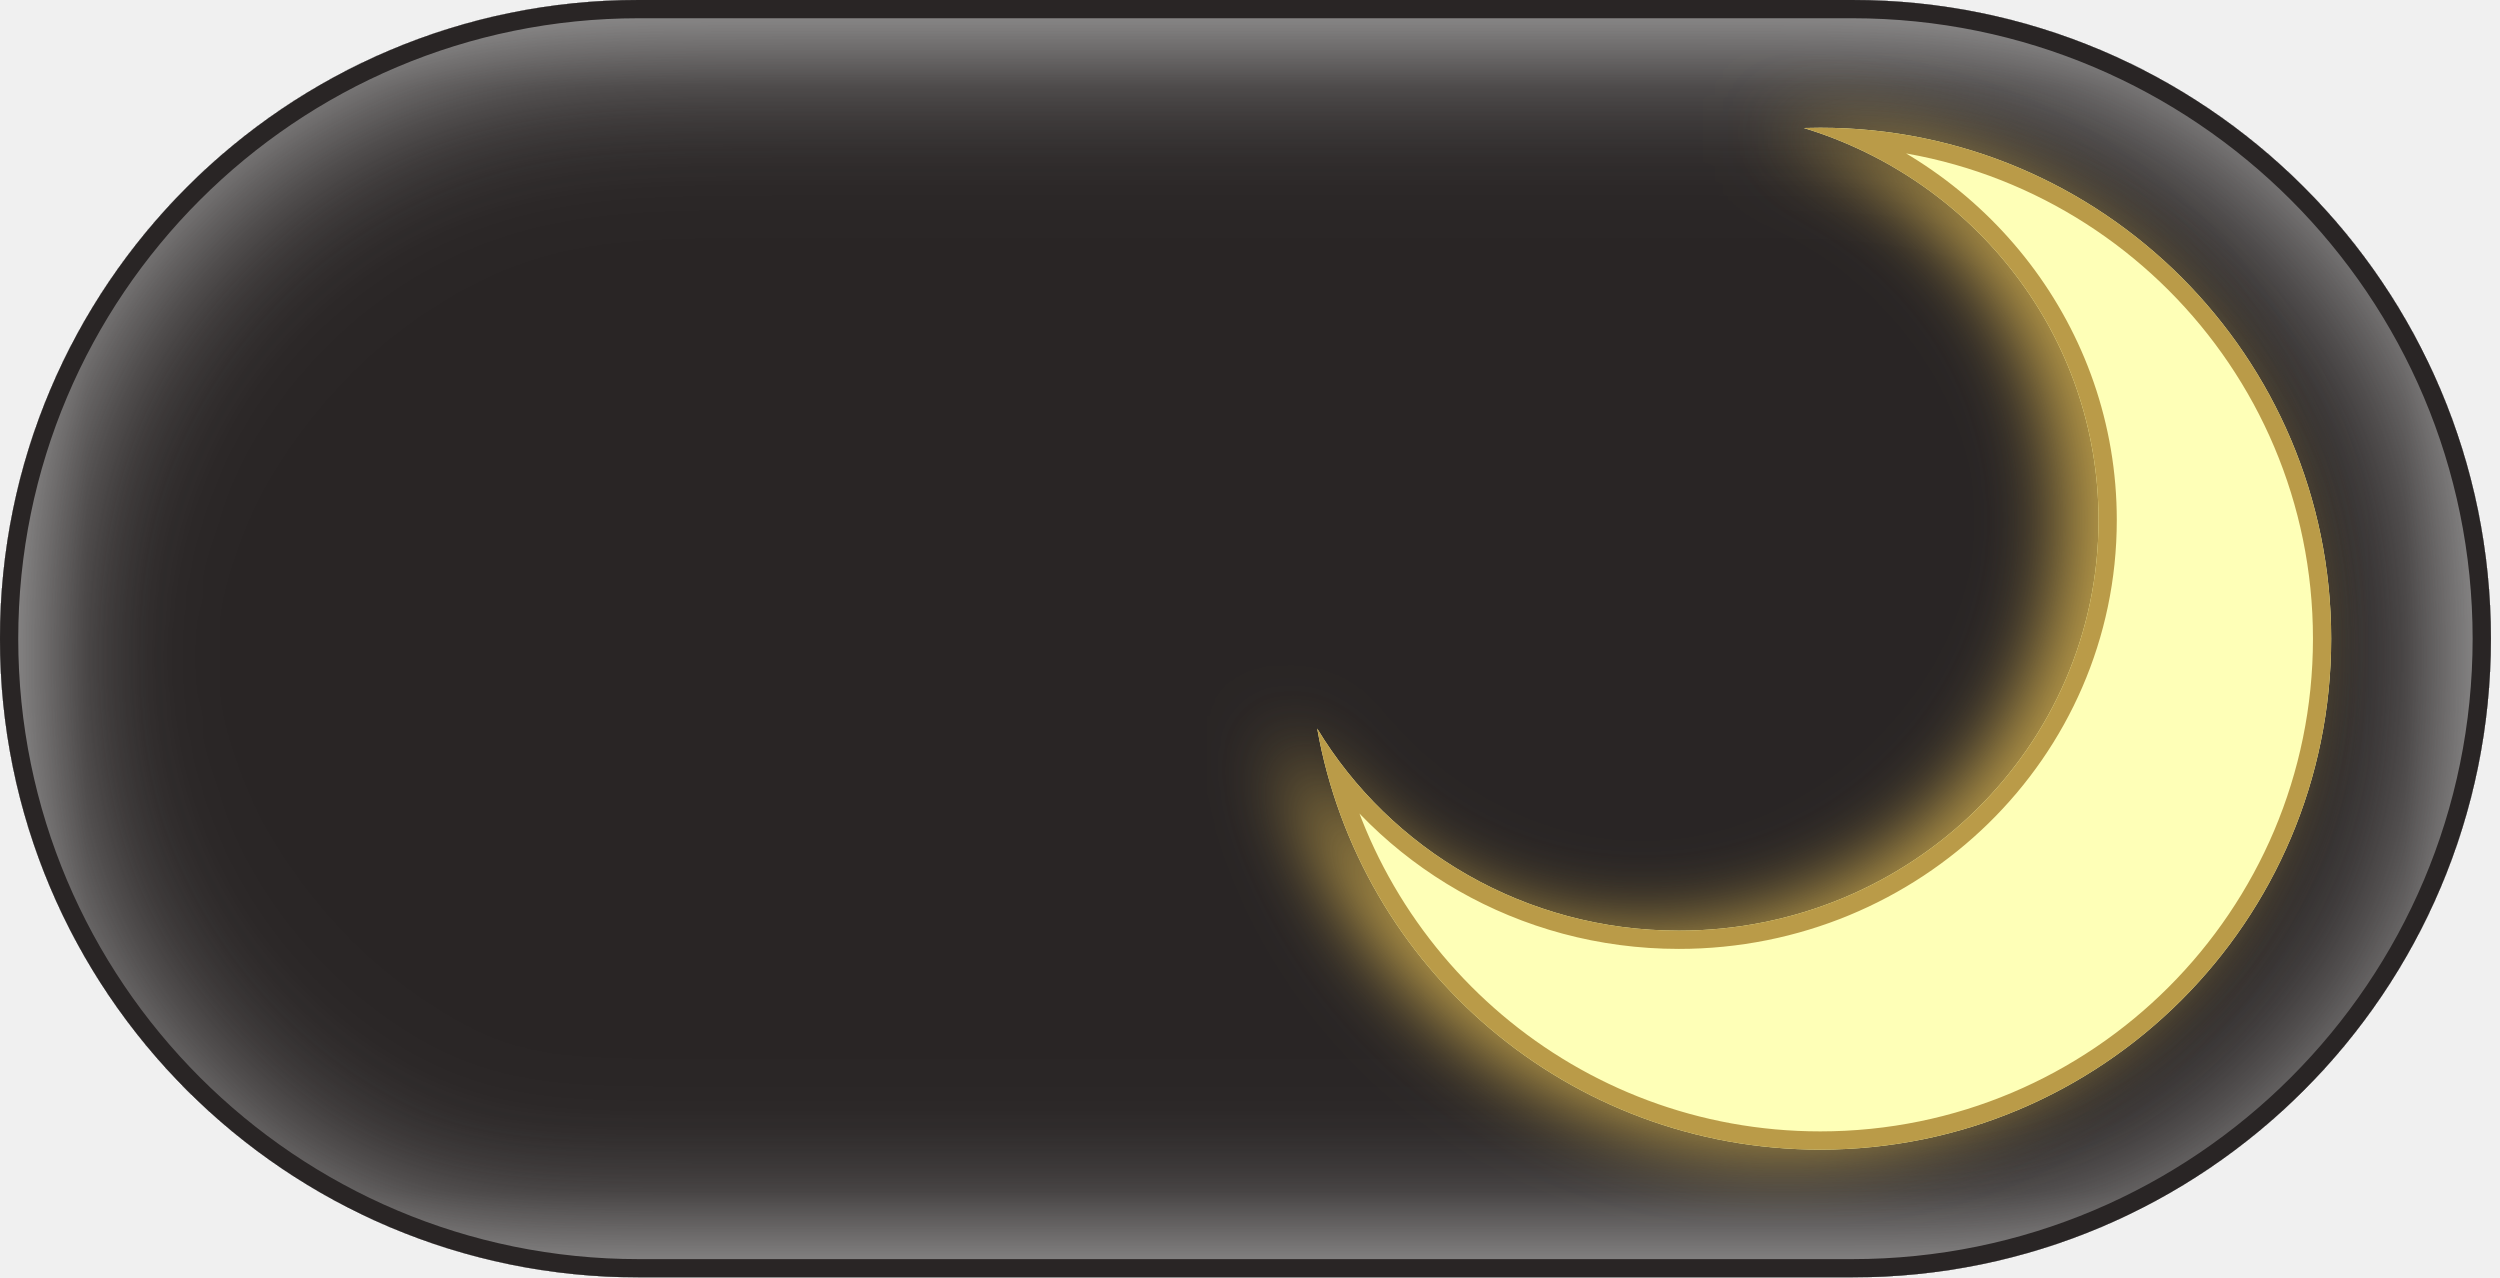
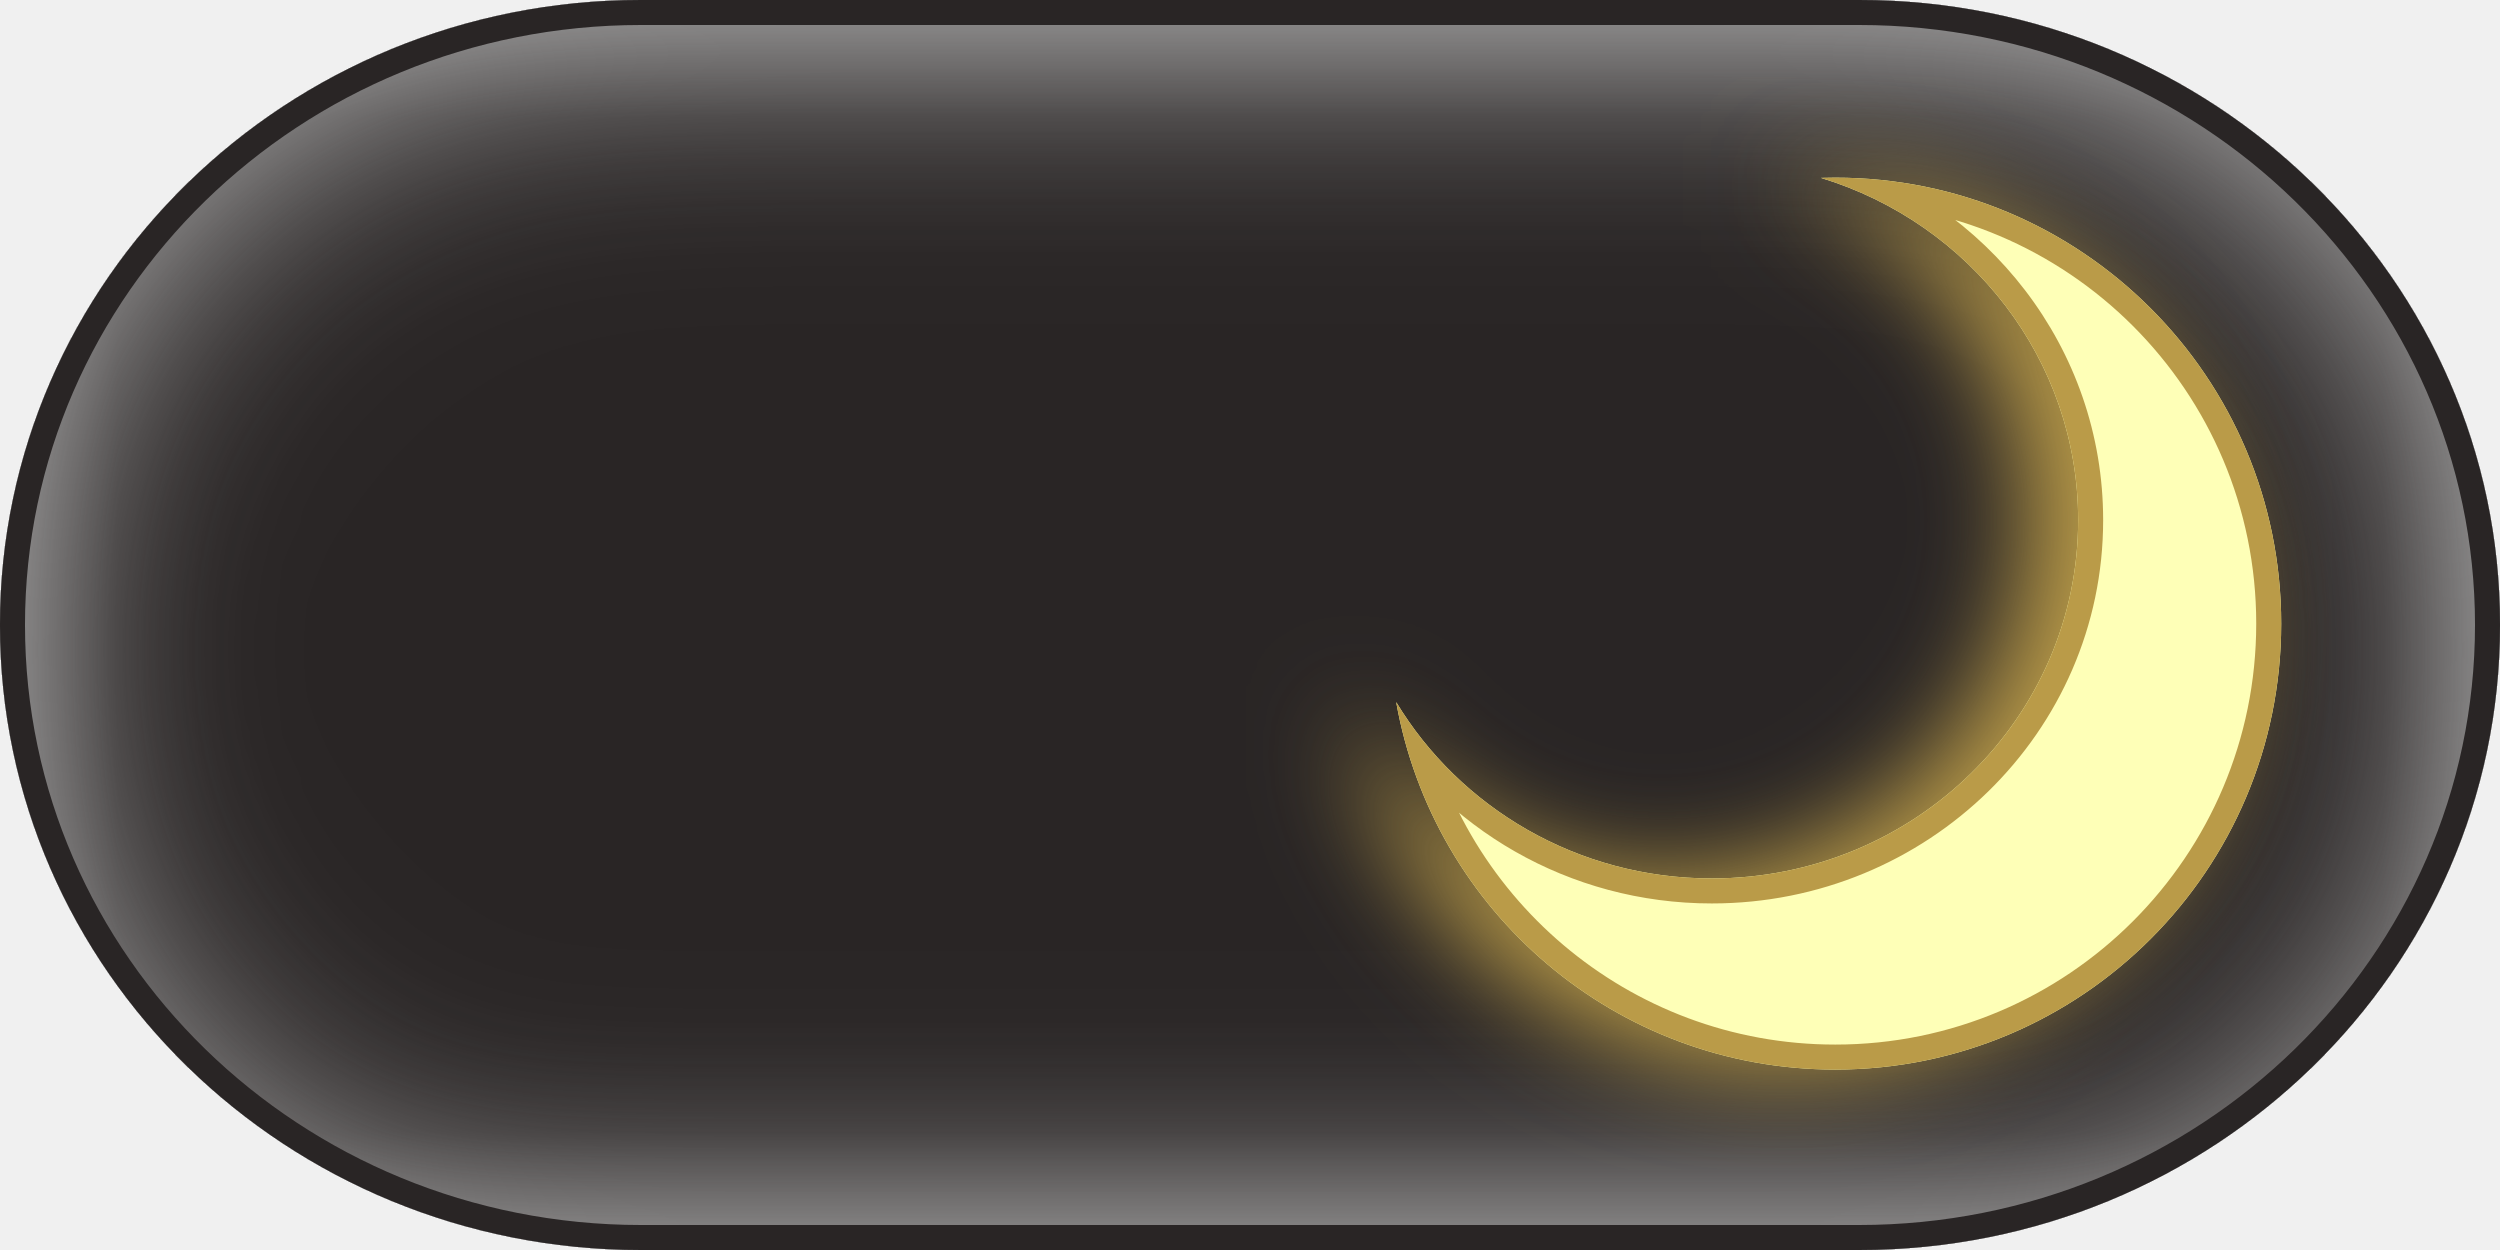
- <svg xmlns="http://www.w3.org/2000/svg" width="137" height="70" viewBox="0 0 137 70" fill="none">
+ <svg xmlns="http://www.w3.org/2000/svg" width="100" height="50" viewBox="0 0 100 50" fill="none">
  <g clip-path="url(#clip0)">
    <g filter="url(#filter0_i)">
-       <path d="M8.74467e-07 35C3.91512e-07 15.67 15.67 -3.91512e-07 35 -8.74467e-07L101.5 -2.53595e-06C120.83 -3.01891e-06 136.5 15.67 136.5 35C136.5 54.33 120.83 70 101.5 70L35 70C15.67 70 1.35742e-06 54.33 8.74467e-07 35Z" fill="#292525" />
+       <path d="M6.24619e-07 25C2.79652e-07 11.193 11.48 -2.86822e-07 25.641 -6.40635e-07L74.359 -1.85784e-06C88.52 -2.21165e-06 100 11.193 100 25C100 38.807 88.52 50 74.359 50L25.641 50C11.48 50 9.69587e-07 38.807 6.24619e-07 25Z" fill="#292525" />
    </g>
-     <path d="M0.5 35C0.5 15.946 15.946 0.5 35 0.5L101.5 0.5C120.554 0.5 136 15.946 136 35C136 54.054 120.554 69.5 101.5 69.5L35 69.5C15.946 69.5 0.5 54.054 0.5 35Z" stroke="#292525" />
+     <path d="M25.641 0.5L74.359 0.5C88.256 0.5 99.5 11.481 99.5 25C99.5 38.519 88.256 49.5 74.359 49.5L25.641 49.5C11.744 49.5 0.5 38.519 0.5 25C0.5 11.481 11.744 0.5 25.641 0.5Z" stroke="#292525" />
    <g filter="url(#filter1_d)">
      <mask id="path-3-inside-1" fill="white">
-         <path fill-rule="evenodd" clip-rule="evenodd" d="M92 51C104.703 51 115 40.926 115 28.5C115 18.407 108.206 9.866 98.848 7.014C99.148 7.005 99.448 7 99.75 7C115.214 7 127.75 19.536 127.75 35C127.75 50.464 115.214 63 99.75 63C85.966 63 74.509 53.041 72.182 39.925C76.183 46.554 83.561 51 92 51Z" />
+         <path fill-rule="evenodd" clip-rule="evenodd" d="M68.473 35.138C76.566 35.138 83.126 28.72 83.126 20.804C83.126 14.373 78.798 8.932 72.836 7.115C73.027 7.109 73.218 7.106 73.411 7.106C83.263 7.106 91.249 15.093 91.249 24.945C91.249 34.797 83.263 42.783 73.411 42.783C64.629 42.783 57.33 36.438 55.847 28.083C58.397 32.306 63.097 35.138 68.473 35.138Z" />
      </mask>
-       <path fill-rule="evenodd" clip-rule="evenodd" d="M92 51C104.703 51 115 40.926 115 28.5C115 18.407 108.206 9.866 98.848 7.014C99.148 7.005 99.448 7 99.75 7C115.214 7 127.75 19.536 127.75 35C127.75 50.464 115.214 63 99.75 63C85.966 63 74.509 53.041 72.182 39.925C76.183 46.554 83.561 51 92 51Z" fill="#FEFFB7" />
-       <path d="M98.848 7.014L98.817 6.015L98.557 7.971L98.848 7.014ZM72.182 39.925L73.038 39.409L71.197 40.1L72.182 39.925ZM114 28.5C114 40.353 104.171 50 92 50V52C105.234 52 116 41.499 116 28.5H114ZM98.557 7.971C107.518 10.701 114 18.871 114 28.5H116C116 17.942 108.895 9.03 99.14 6.058L98.557 7.971ZM98.88 8.014C99.169 8.005 99.459 8 99.75 8V6C99.438 6 99.127 6.005 98.817 6.015L98.88 8.014ZM99.75 8C114.662 8 126.75 20.088 126.75 35H128.75C128.75 18.984 115.766 6 99.75 6V8ZM126.75 35C126.75 49.912 114.662 62 99.75 62V64C115.766 64 128.75 51.016 128.75 35H126.75ZM99.75 62C86.46 62 75.41 52.397 73.166 39.751L71.197 40.1C73.608 53.684 85.473 64 99.75 64V62ZM92 50C83.918 50 76.862 45.743 73.038 39.409L71.326 40.442C75.505 47.364 83.203 52 92 52V50Z" fill="#BA9B48" mask="url(#path-3-inside-1)" />
+       <path fill-rule="evenodd" clip-rule="evenodd" d="M68.473 35.138C76.566 35.138 83.126 28.72 83.126 20.804C83.126 14.373 78.798 8.932 72.836 7.115C73.027 7.109 73.218 7.106 73.411 7.106C83.263 7.106 91.249 15.093 91.249 24.945C91.249 34.797 83.263 42.783 73.411 42.783C64.629 42.783 57.33 36.438 55.847 28.083C58.397 32.306 63.097 35.138 68.473 35.138Z" fill="#FEFFB7" />
+       <path d="M72.836 7.115L72.804 6.116L72.545 8.072L72.836 7.115ZM73.411 7.106L73.411 8.106H73.411L73.411 7.106ZM91.249 24.945L92.249 24.945L92.249 24.945L91.249 24.945ZM55.847 28.083L56.703 27.566L54.863 28.258L55.847 28.083ZM82.126 20.804C82.126 28.148 76.034 34.138 68.473 34.138V36.138C77.097 36.138 84.126 29.293 84.126 20.804H82.126ZM72.545 8.072C78.11 9.768 82.126 14.838 82.126 20.804H84.126C84.126 13.909 79.486 8.096 73.127 6.159L72.545 8.072ZM72.868 8.115C73.048 8.109 73.229 8.106 73.411 8.106V6.106C73.208 6.106 73.006 6.109 72.804 6.116L72.868 8.115ZM73.411 8.106C82.71 8.106 90.249 15.645 90.249 24.945L92.249 24.945C92.249 14.54 83.815 6.106 73.411 6.106L73.411 8.106ZM90.249 24.945C90.249 34.244 82.71 41.783 73.411 41.783V43.783C83.815 43.783 92.249 35.349 92.249 24.945H90.249ZM73.411 41.783C65.123 41.783 58.231 35.794 56.832 27.908L54.863 28.258C56.429 37.082 64.136 43.783 73.411 43.783V41.783ZM68.473 34.138C63.454 34.138 59.075 31.495 56.703 27.566L54.991 28.6C57.718 33.116 62.739 36.138 68.473 36.138V34.138Z" fill="#BA9B48" mask="url(#path-3-inside-1)" />
    </g>
  </g>
  <defs>
-     <filter id="filter0_i" x="0" y="0" width="136.5" height="71" filterUnits="userSpaceOnUse" color-interpolation-filters="sRGB">
+     <filter id="filter0_i" x="0" y="0" width="100" height="51" filterUnits="userSpaceOnUse" color-interpolation-filters="sRGB">
      <feFlood flood-opacity="0" result="BackgroundImageFix" />
      <feBlend mode="normal" in="SourceGraphic" in2="BackgroundImageFix" result="shape" />
      <feColorMatrix in="SourceAlpha" type="matrix" values="0 0 0 0 0 0 0 0 0 0 0 0 0 0 0 0 0 0 127 0" result="hardAlpha" />
      <feOffset dy="1" />
      <feGaussianBlur stdDeviation="5" />
      <feComposite in2="hardAlpha" operator="arithmetic" k2="-1" k3="1" />
      <feColorMatrix type="matrix" values="0 0 0 0 0.742 0 0 0 0 0.742 0 0 0 0 0.742 0 0 0 1 0" />
      <feBlend mode="normal" in2="shape" result="effect1_innerShadow" />
    </filter>
-     <filter id="filter1_d" x="66.182" y="3" width="63.568" height="64" filterUnits="userSpaceOnUse" color-interpolation-filters="sRGB">
+     <filter id="filter1_d" x="49.847" y="3.106" width="43.402" height="43.677" filterUnits="userSpaceOnUse" color-interpolation-filters="sRGB">
      <feFlood flood-opacity="0" result="BackgroundImageFix" />
      <feColorMatrix in="SourceAlpha" type="matrix" values="0 0 0 0 0 0 0 0 0 0 0 0 0 0 0 0 0 0 127 0" />
      <feOffset dx="-2" />
      <feGaussianBlur stdDeviation="2" />
      <feColorMatrix type="matrix" values="0 0 0 0 0.729 0 0 0 0 0.608 0 0 0 0 0.282 0 0 0 1 0" />
      <feBlend mode="normal" in2="BackgroundImageFix" result="effect1_dropShadow" />
      <feBlend mode="normal" in="SourceGraphic" in2="effect1_dropShadow" result="shape" />
    </filter>
    <clipPath id="clip0">
-       <rect width="137" height="70" fill="white" transform="translate(137 70) rotate(-180)" />
+       <rect width="100" height="50" fill="white" transform="translate(100 50) rotate(-180)" />
    </clipPath>
  </defs>
</svg>
